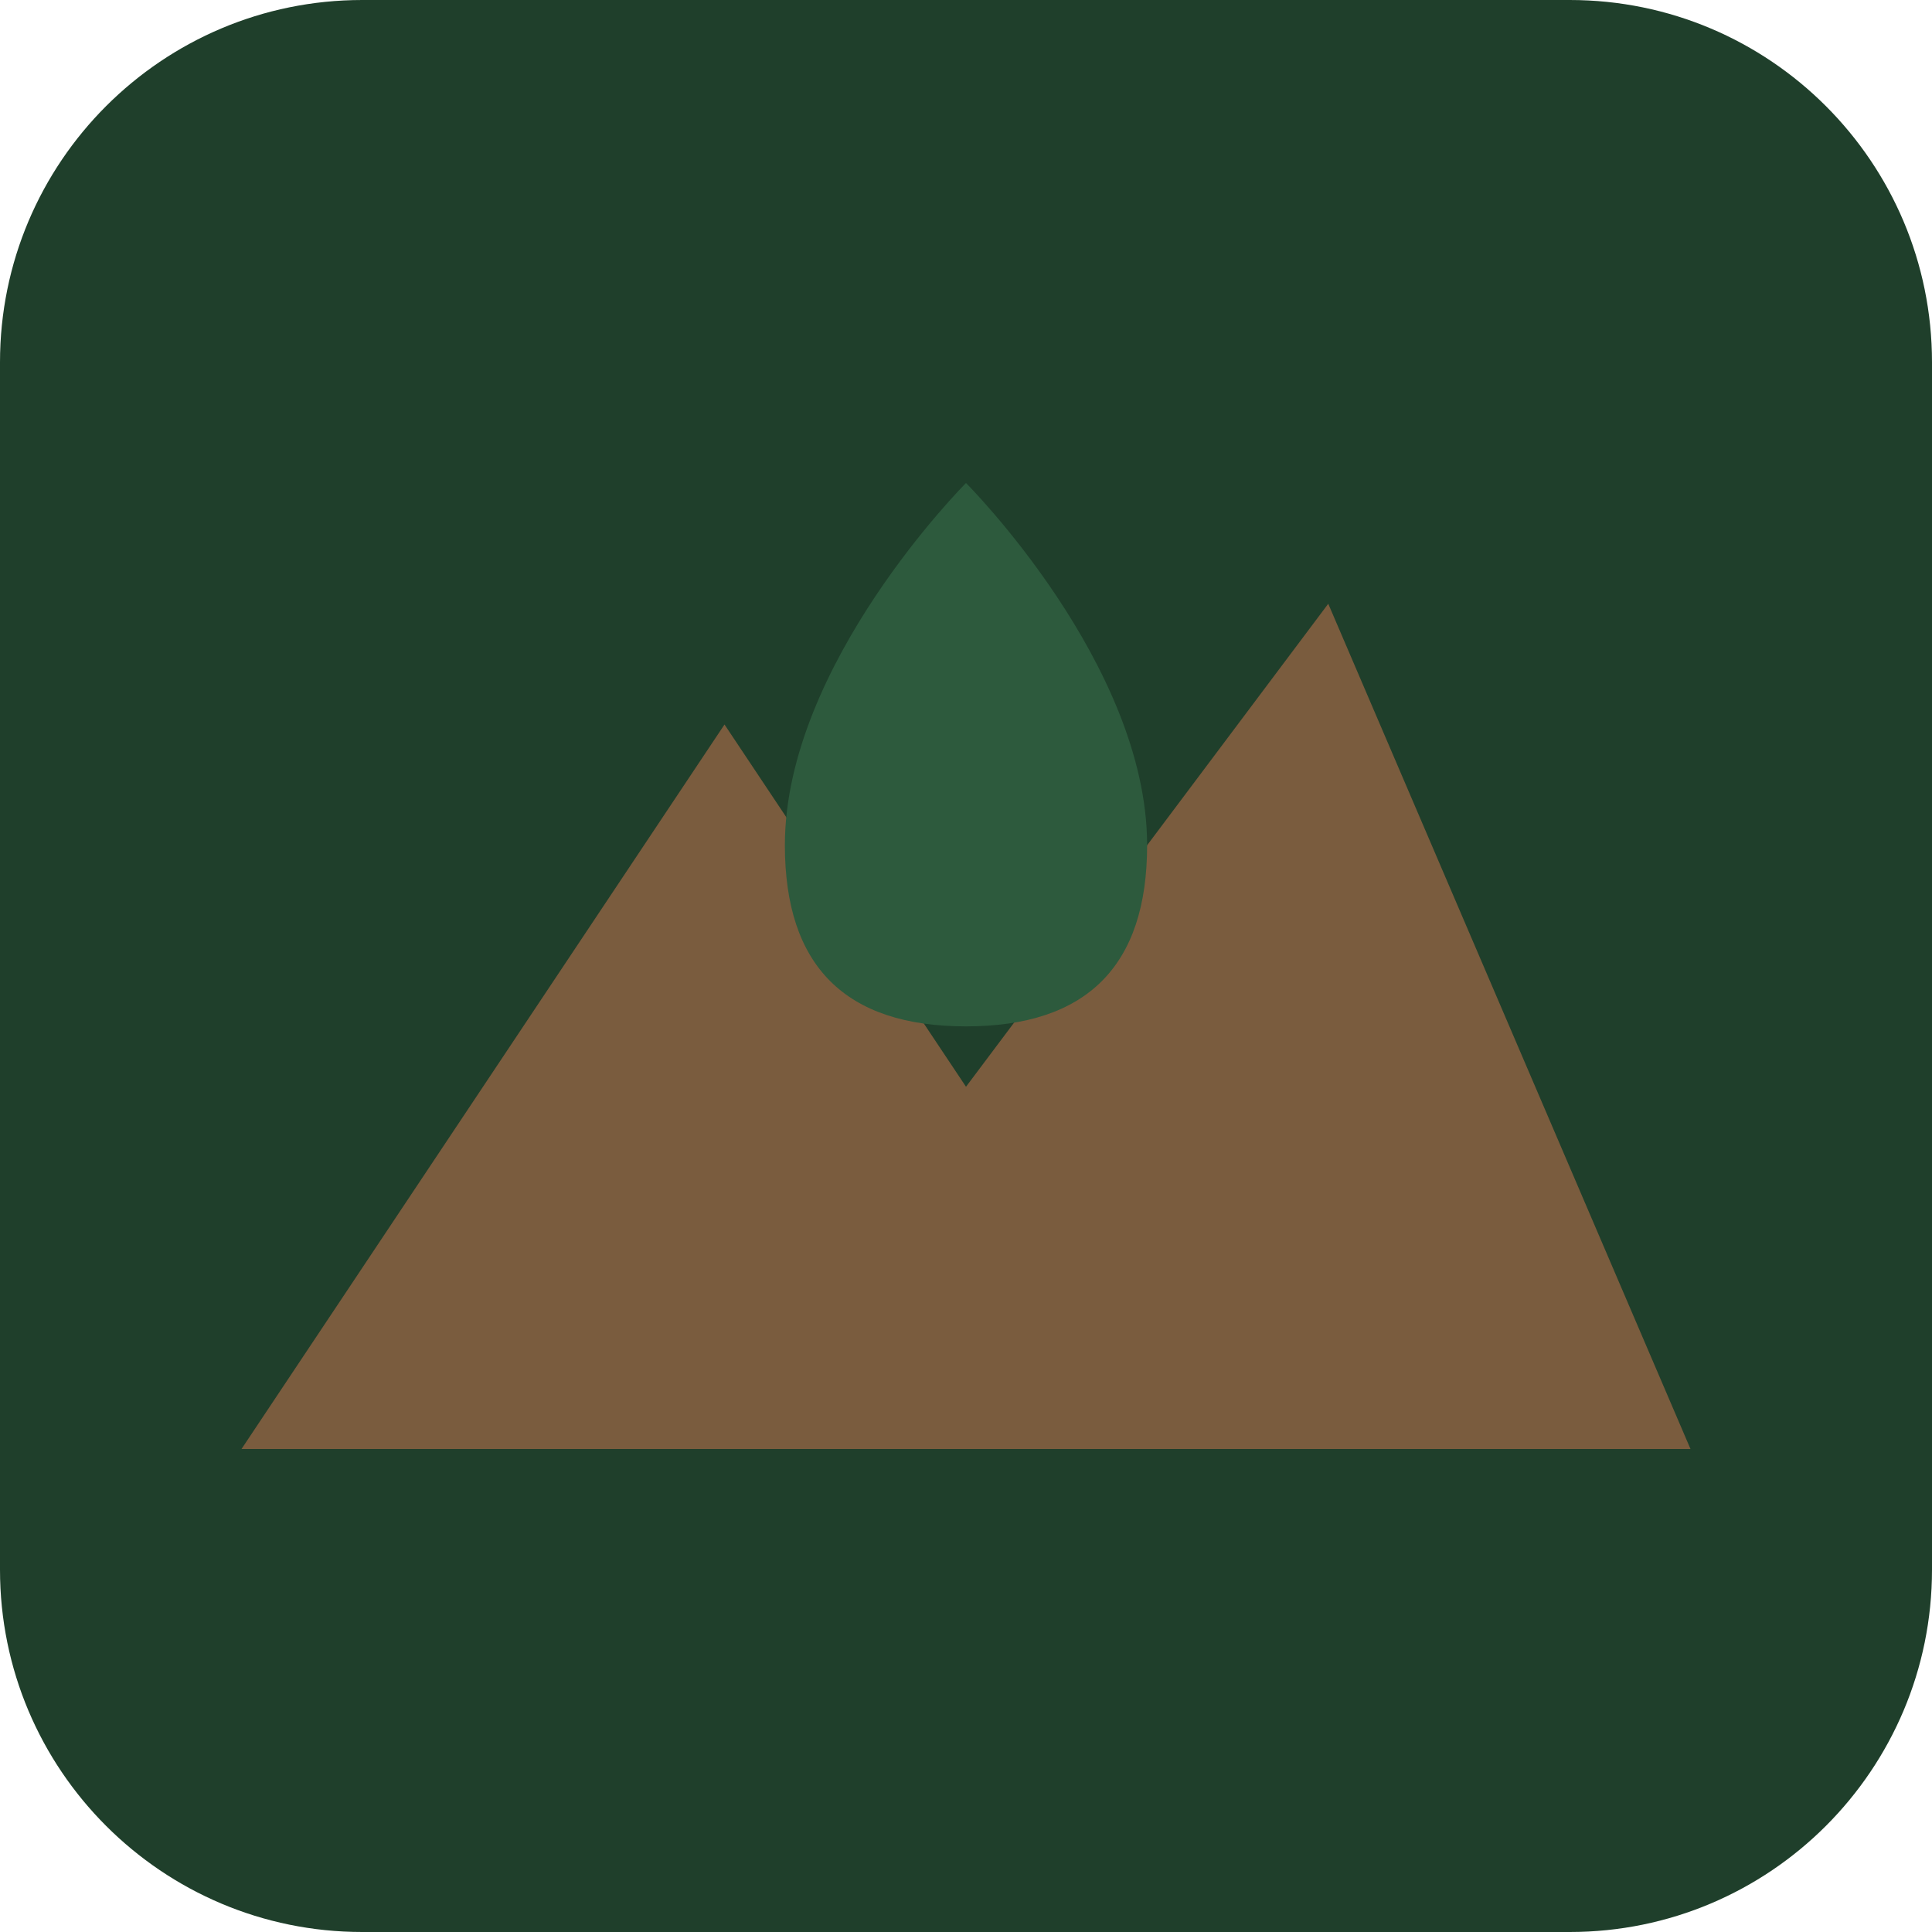
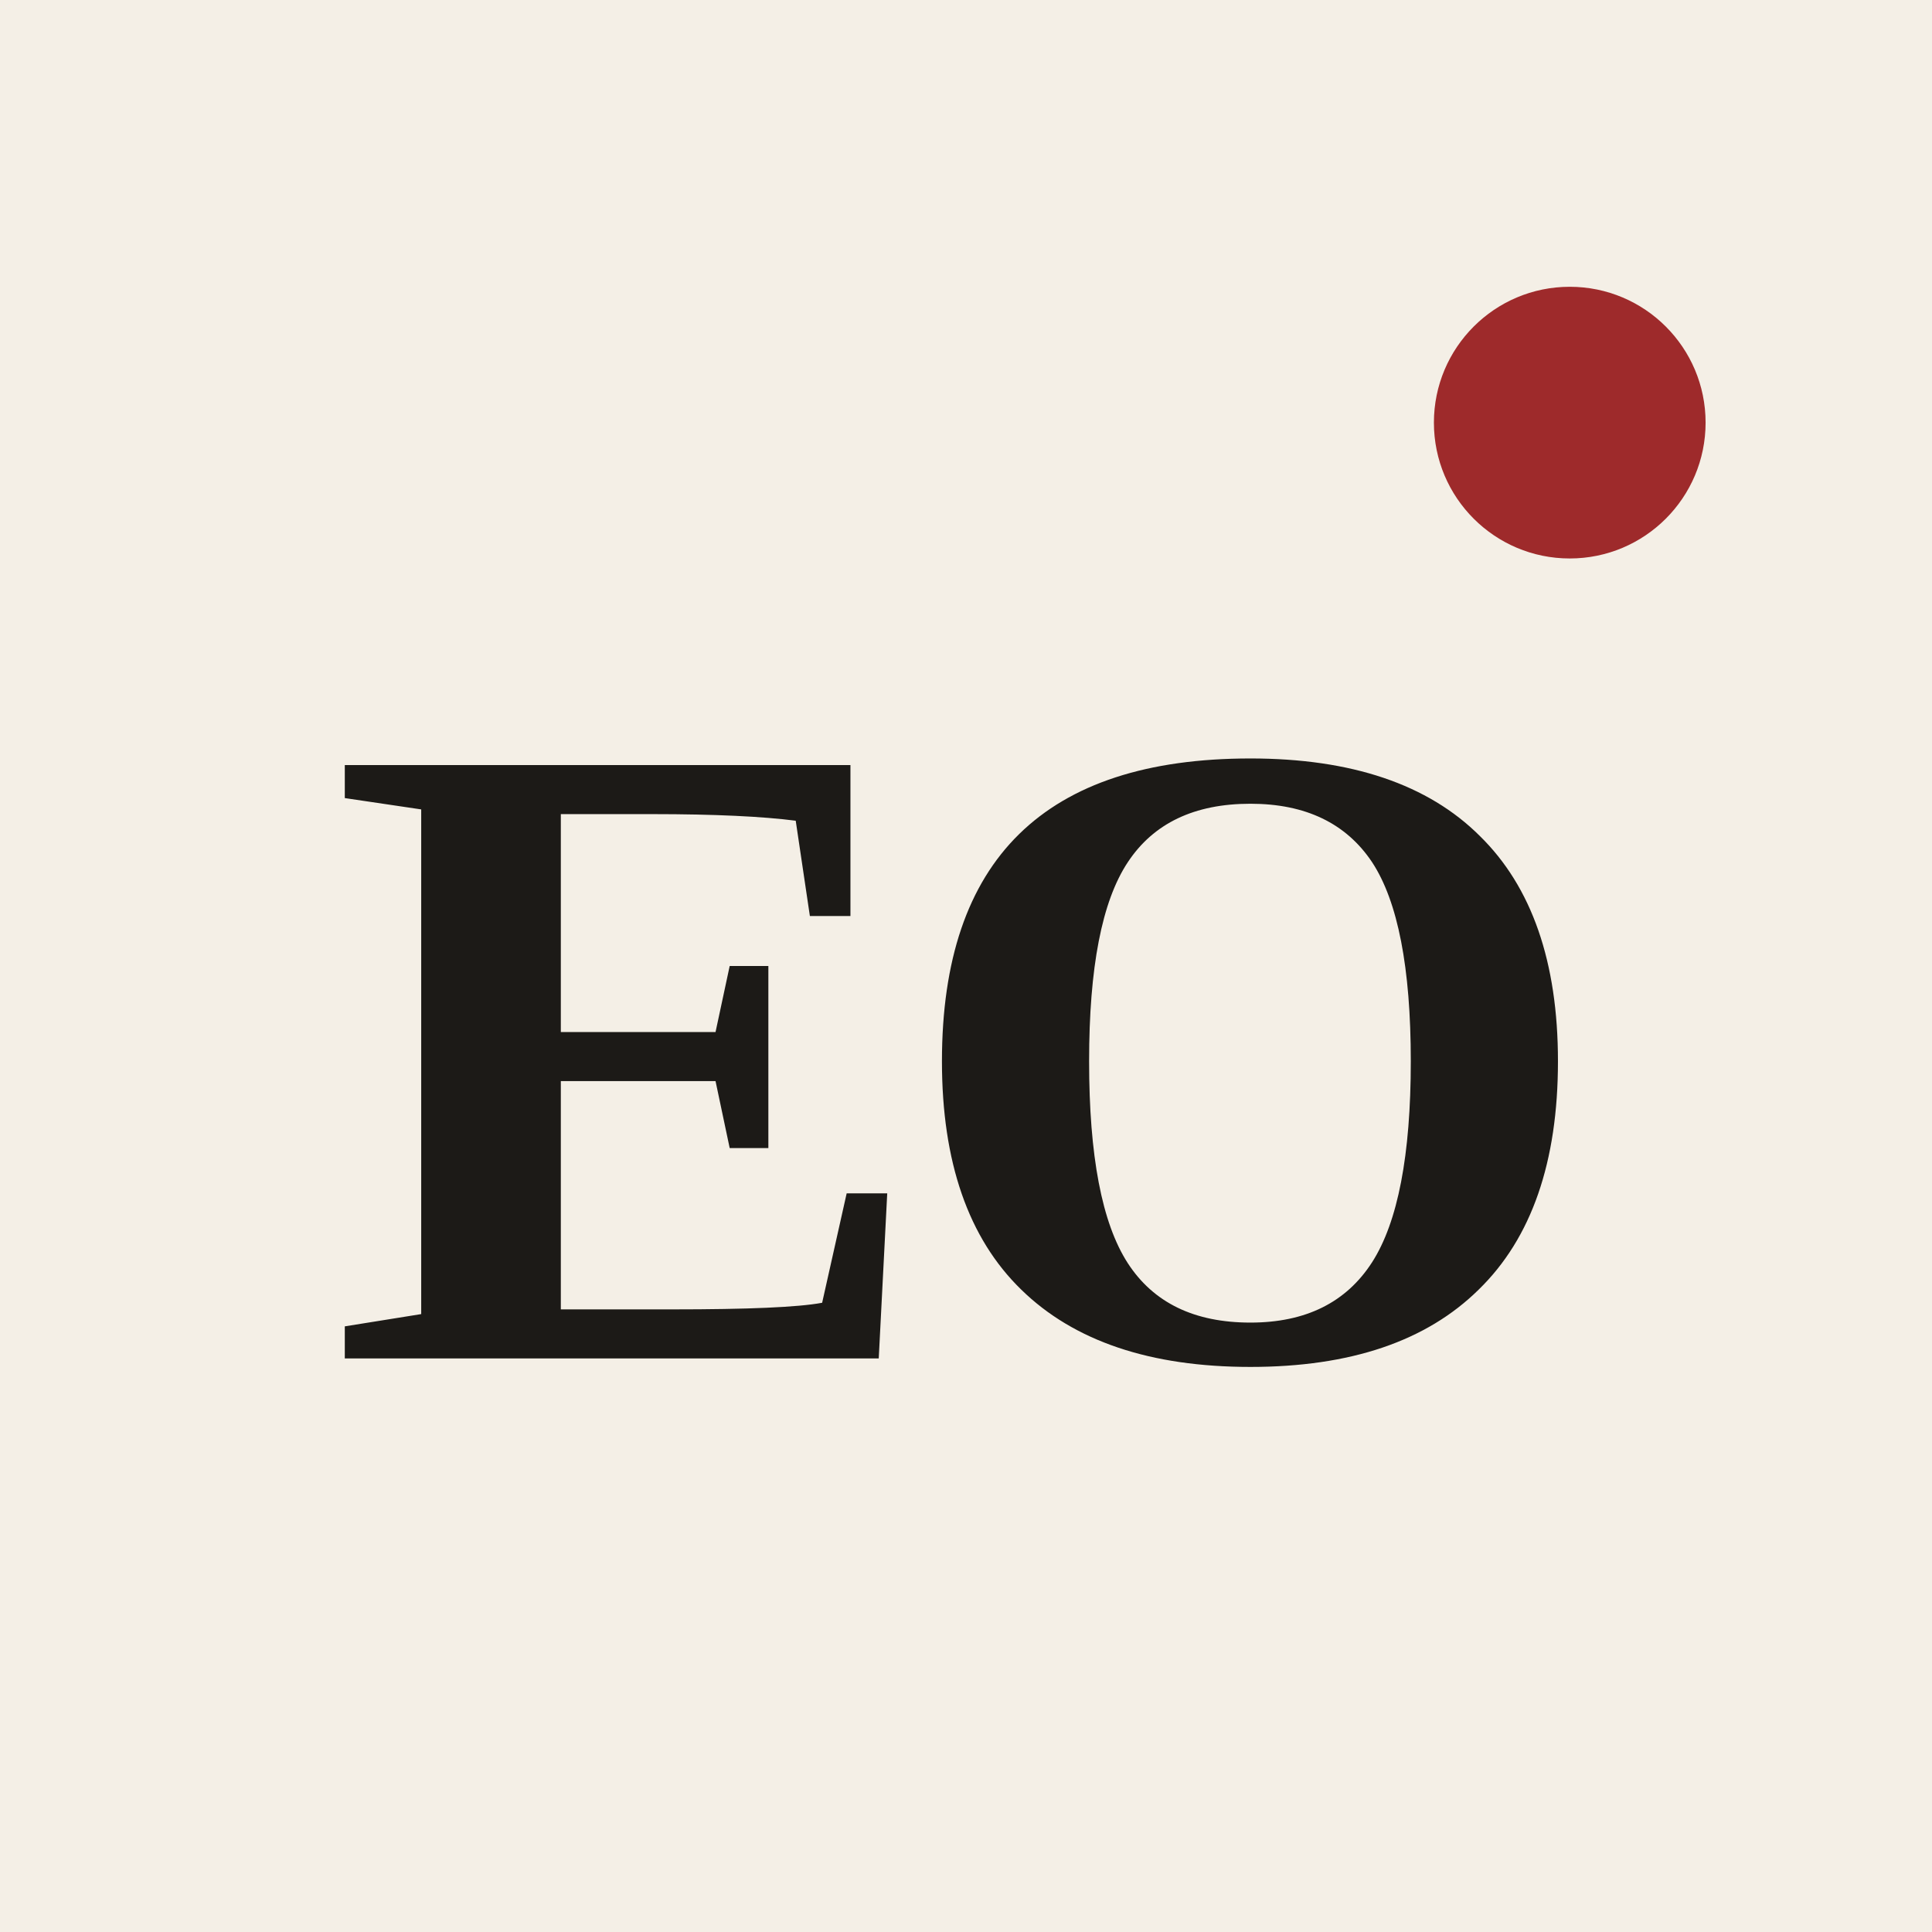
<svg xmlns="http://www.w3.org/2000/svg" viewBox="0 0 32 32" fill="none" aria-hidden="true">
-   <rect width="32" height="32" rx="6" fill="#1f3f2b" />
-   <path d="M4 24 L12 12 L16 18 L22 10 L28 24 Z" fill="#7a5c3e" />
-   <path d="M16 8 C16 8 13 11 13 14 C13 16 14 17 16 17 C18 17 19 16 19 14 C19 11 16 8 16 8 Z" fill="#2d5a3d" />
+   <rect width="32" height="32" fill="#f4efe6" />
+   <text x="16" y="22.5" text-anchor="middle" font-family="Georgia, 'Times New Roman', serif" font-size="15" font-weight="700" fill="#1c1a17" letter-spacing="-0.04em">EO</text>
+   <circle cx="26" cy="7" r="2.25" fill="#9e2a2b" />
</svg>
